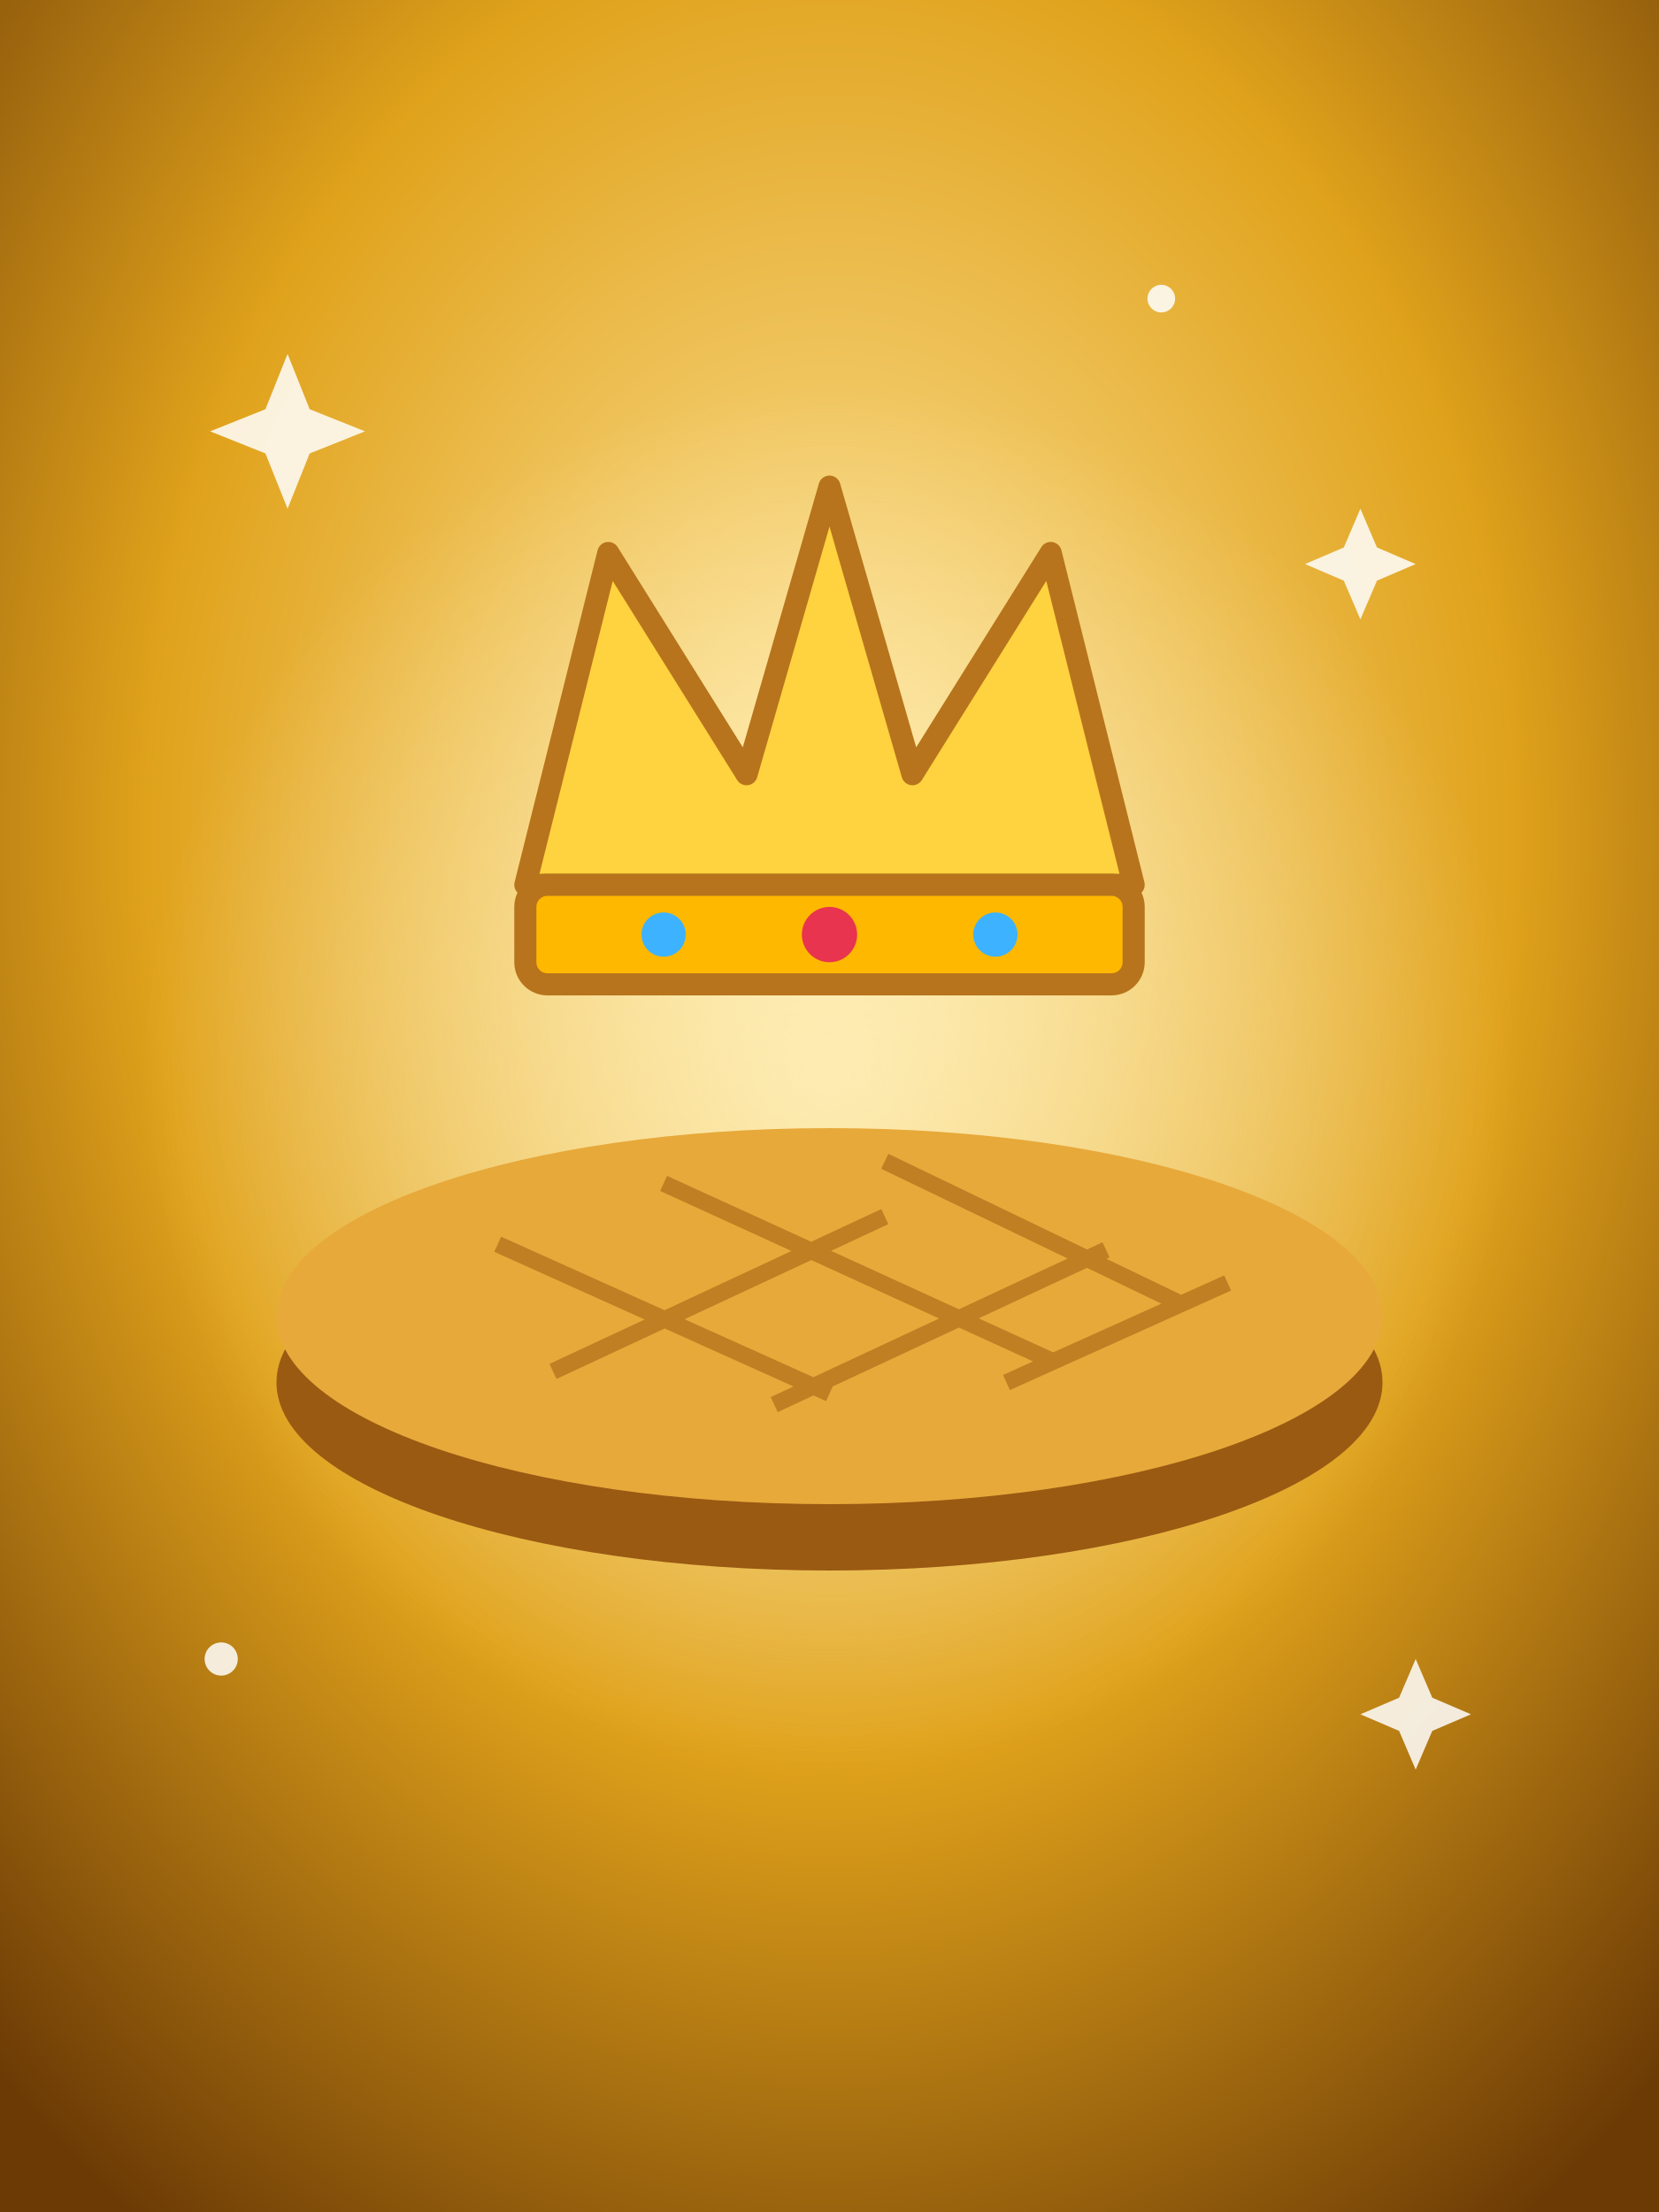
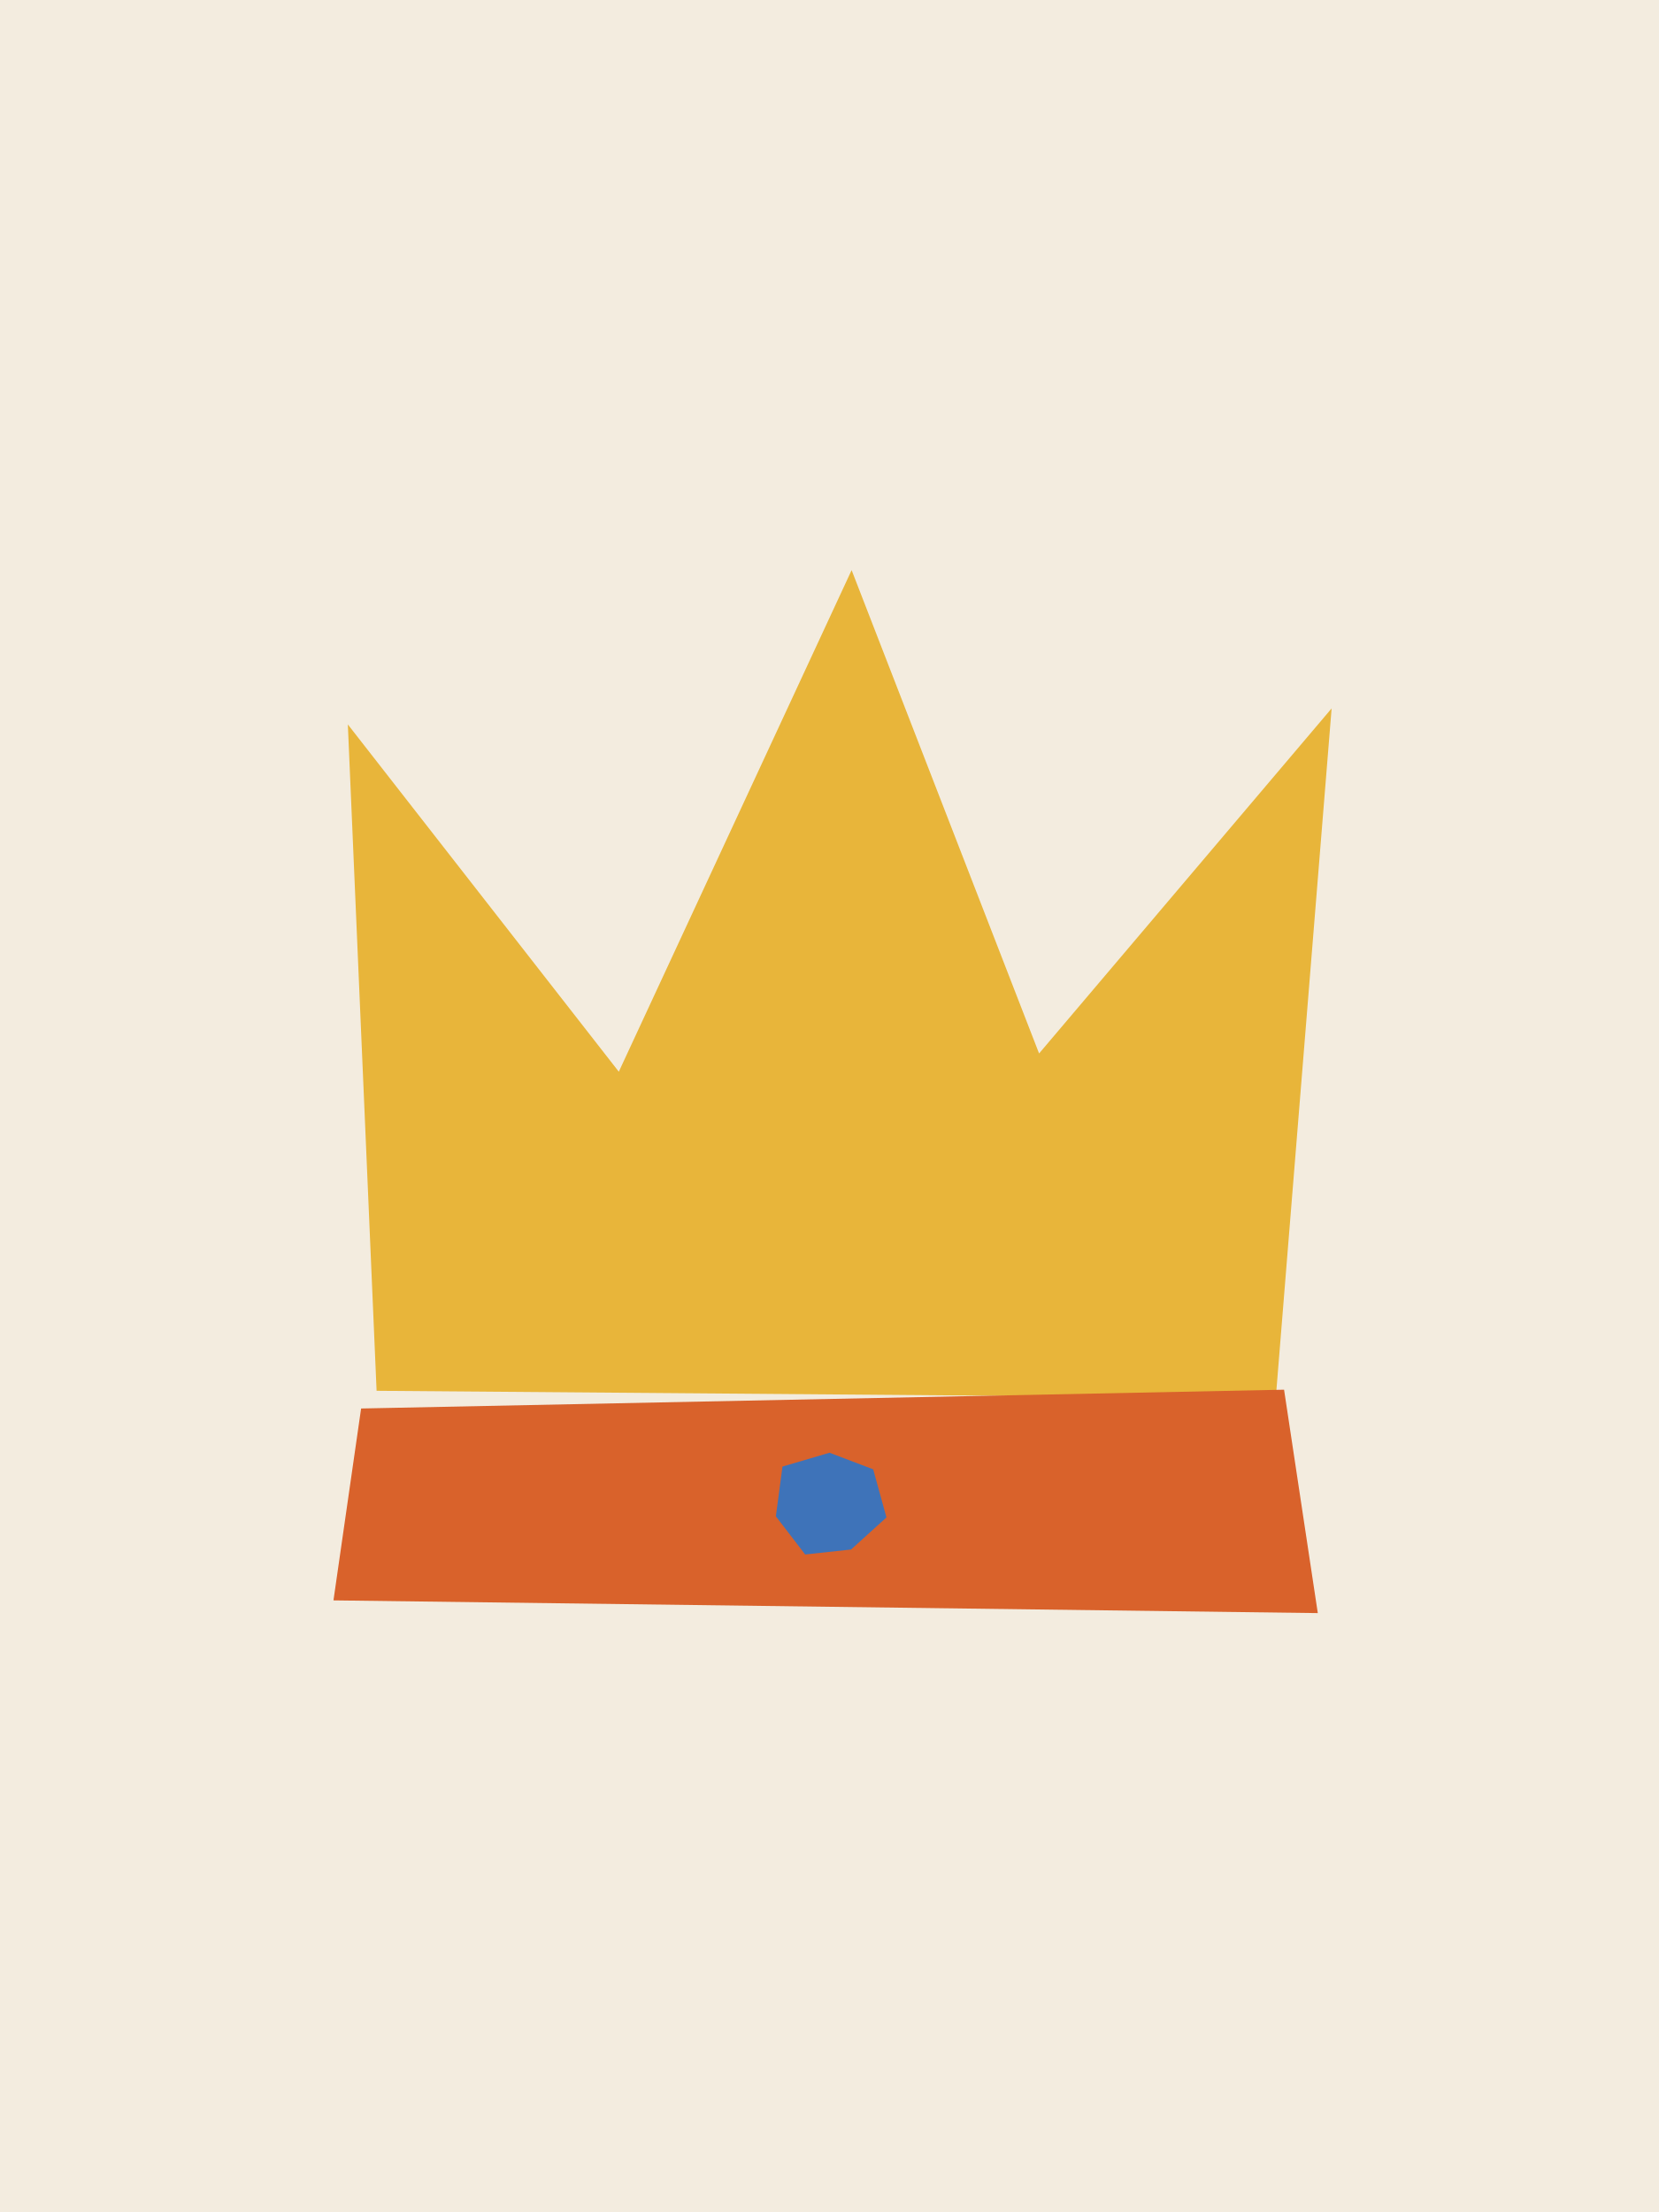
<svg xmlns="http://www.w3.org/2000/svg" viewBox="0 0 300 400">
-   <defs>
-     <radialGradient id="bg" cx="50%" cy="38%" r="75%">
-       <stop offset="0" stop-color="#FFE7A0" />
-       <stop offset=".55" stop-color="#E0A21B" />
-       <stop offset="1" stop-color="#6B3A05" />
-     </radialGradient>
-     <radialGradient id="gl" cx="50%" cy="50%" r="50%">
-       <stop offset="0" stop-color="#FFF3C4" stop-opacity=".75" />
-       <stop offset="1" stop-color="#FFF3C4" stop-opacity="0" />
-     </radialGradient>
-   </defs>
-   <rect width="300" height="400" fill="url(#bg)" />
-   <circle cx="150" cy="195" r="125" fill="url(#gl)" />
-   <g fill="#FFFFFF" opacity=".85">
-     <path d="M52 64l4 10 10 4-10 4-4 10-4-10-10-4 10-4z" />
-     <path d="M246 92l3 7 7 3-7 3-3 7-3-7-7-3 7-3z" />
-     <path d="M256 300l3 7 7 3-7 3-3 7-3-7-7-3 7-3z" />
-     <circle cx="40" cy="300" r="3" />
-     <circle cx="210" cy="54" r="2.5" />
-   </g>
-   <ellipse cx="150" cy="250" rx="100" ry="34" fill="#9A5A12" />
-   <ellipse cx="150" cy="238" rx="100" ry="34" fill="#E7A93A" />
-   <g stroke="#B7741C" stroke-width="3" opacity=".8" fill="none">
-     <path d="M90 225 L150 252 M120 214 L190 246 M160 210 L214 236 M100 248 L160 220 M140 254 L200 226 M182 250 L222 232" />
-   </g>
-   <path d="M95 160 L110 100 L135 140 L150 88 L165 140 L190 100 L205 160 Z" fill="#FFD23F" stroke="#B7741C" stroke-width="4" stroke-linejoin="round" />
-   <rect x="95" y="160" width="110" height="18" rx="4" fill="#FFB800" stroke="#B7741C" stroke-width="4" />
-   <circle cx="150" cy="169" r="5" fill="#E8344E" />
-   <circle cx="120" cy="169" r="4" fill="#3DB2FF" />
-   <circle cx="180" cy="169" r="4" fill="#3DB2FF" />
+   <rect width="300" height="400" fill="#F3ECDF" />
+   <polygon points="68.1,251.5 62.9,131 111.9,193.8 154,103.1 187.9,190.5 240.8,128.1 230.7,252.8" fill="#E8B53A" />
+   <polygon points="65.3,254.7 232.2,251.3 238.3,291.7 60.3,289.4" fill="#D9622B" />
+   <polygon points="150,262.7 157.9,265.7 160.3,274.4 153.9,280.2 145.6,281.1 140.3,274.2 141.5,265.2" fill="#3E73B9" />
</svg>
